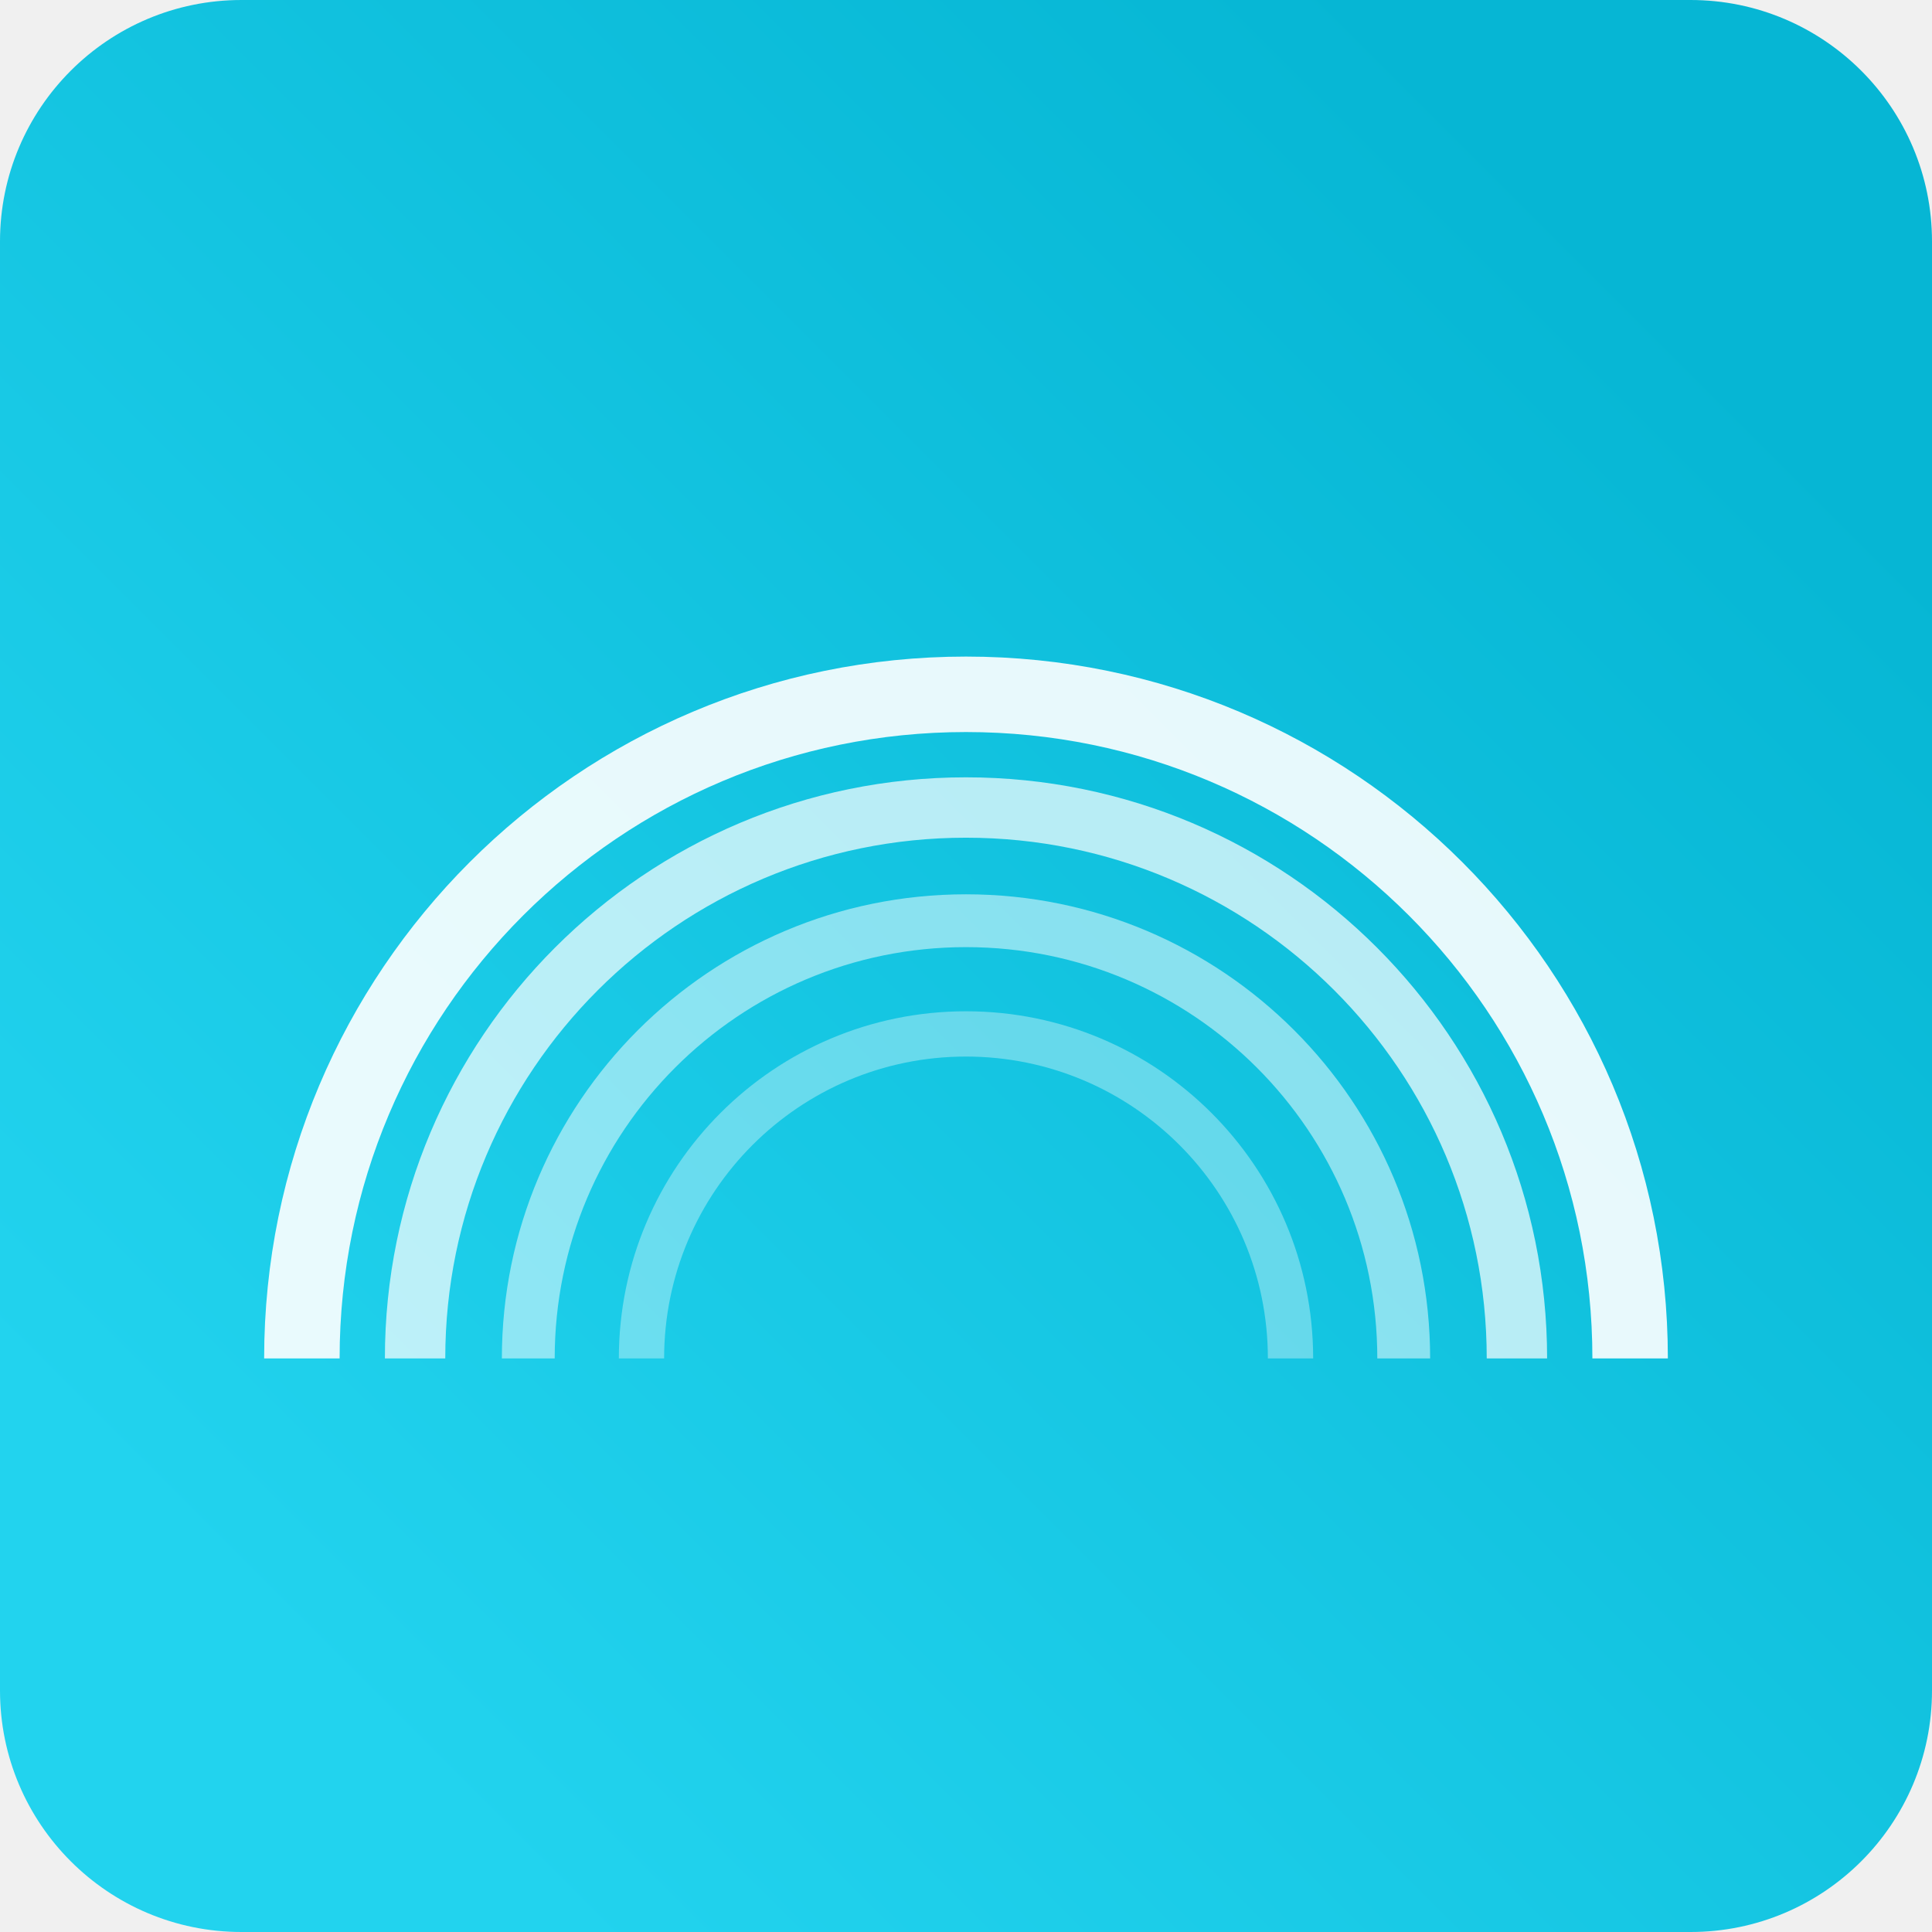
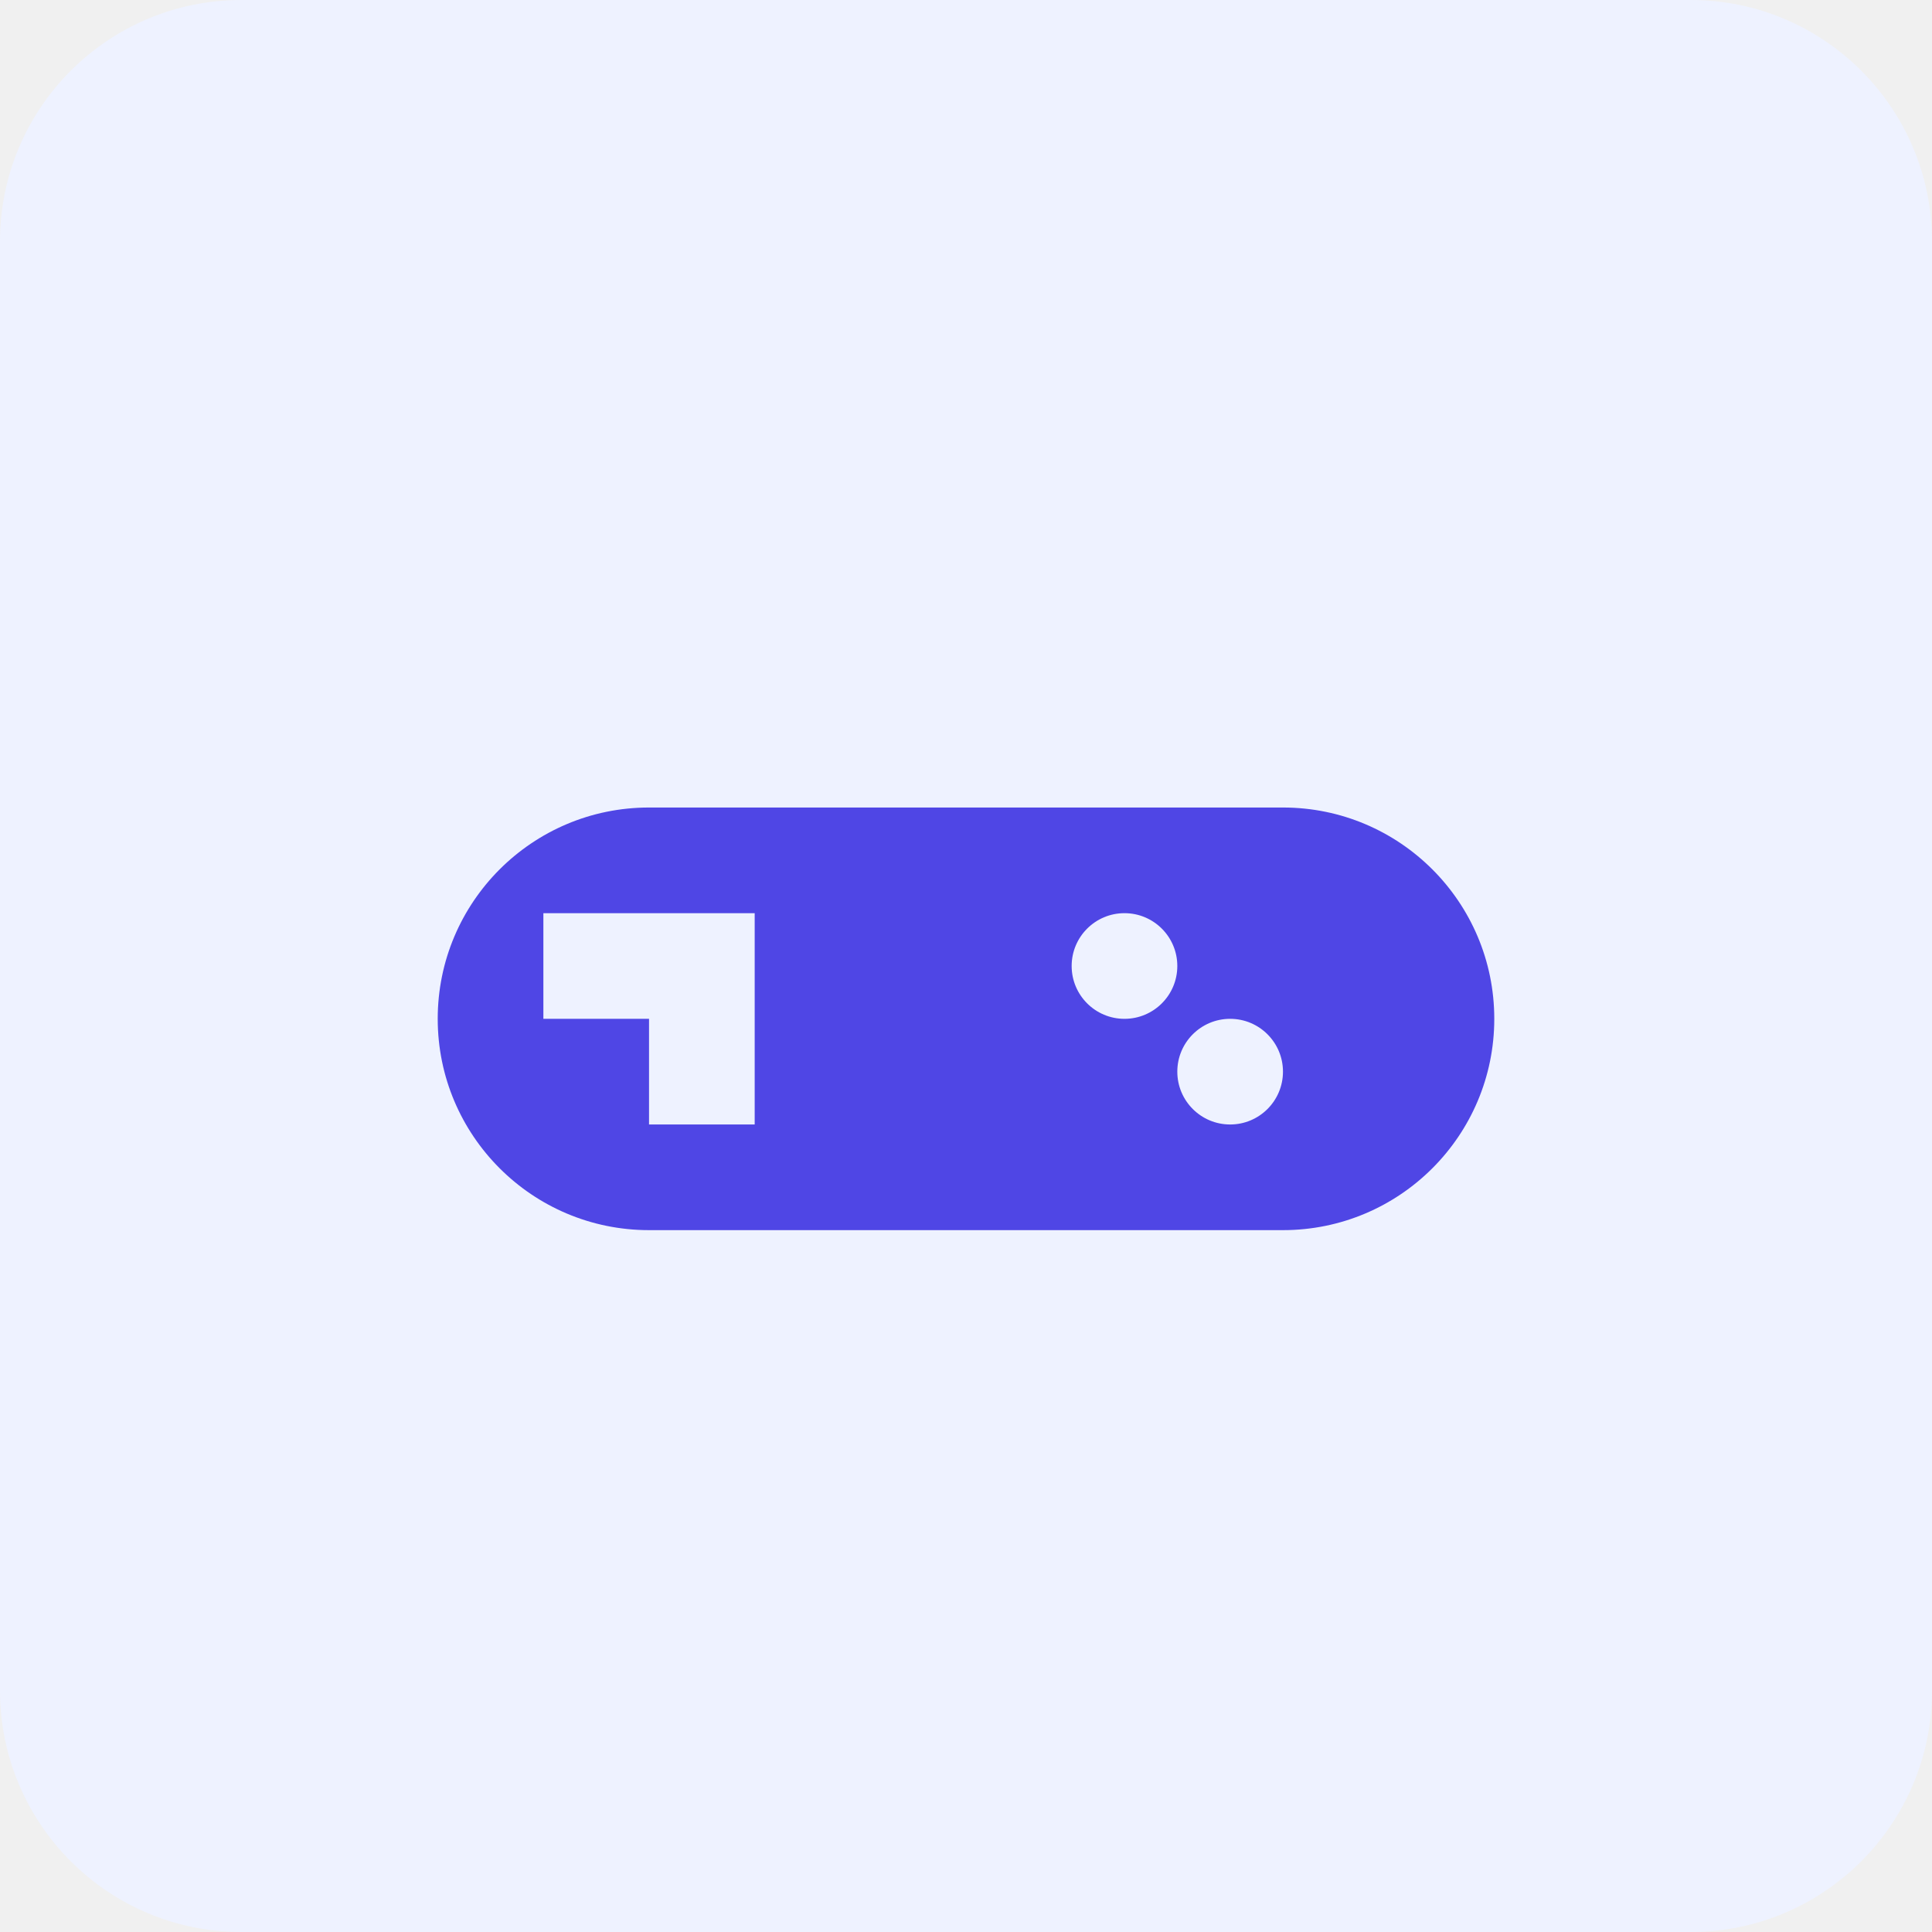
<svg xmlns="http://www.w3.org/2000/svg" width="256" height="256" viewBox="0 0 256 256">
-   <defs>
-     <linearGradient id="bg" x1="85%" y1="15%" x2="15%" y2="85%">
-       <stop offset="0%" stop-color="#06b6d4" />
-       <stop offset="100%" stop-color="#22d3ee" />
-     </linearGradient>
-   </defs>
-   <rect width="256" height="256" rx="32" fill="url(#bg)" />
-   <path d="M40 180A88 88 0 0 1 216 180" fill="none" stroke="white" stroke-width="10" opacity="0.9" />
-   <path d="M55 180A73 73 0 0 1 201 180" fill="none" stroke="white" stroke-width="8" opacity="0.7" />
-   <path d="M70 180A58 58 0 0 1 186 180" fill="none" stroke="white" stroke-width="7" opacity="0.5" />
-   <path d="M85 180A43 43 0 0 1 171 180" fill="none" stroke="white" stroke-width="6" opacity="0.35" />
+   <rect width="256" height="256" rx="32" fill="#EEF2FF" />
+   <g transform="translate(44,44) scale(7)">
+     <path d="M6 9a4 4 0 00-4 4v0a4 4 0 004 4h12a4 4 0 004-4v0a4 4 0 00-4-4zm2 2v2h-2v-2zm0 2v2h-2v-2zm-2-2h-2v2h2zM15 11a1 1 0 110 2 1 1 0 010-2zm2 2a1 1 0 110 2 1 1 0 010-2z" fill="#4f46e5" fill-rule="evenodd" />
+   </g>
</svg>
